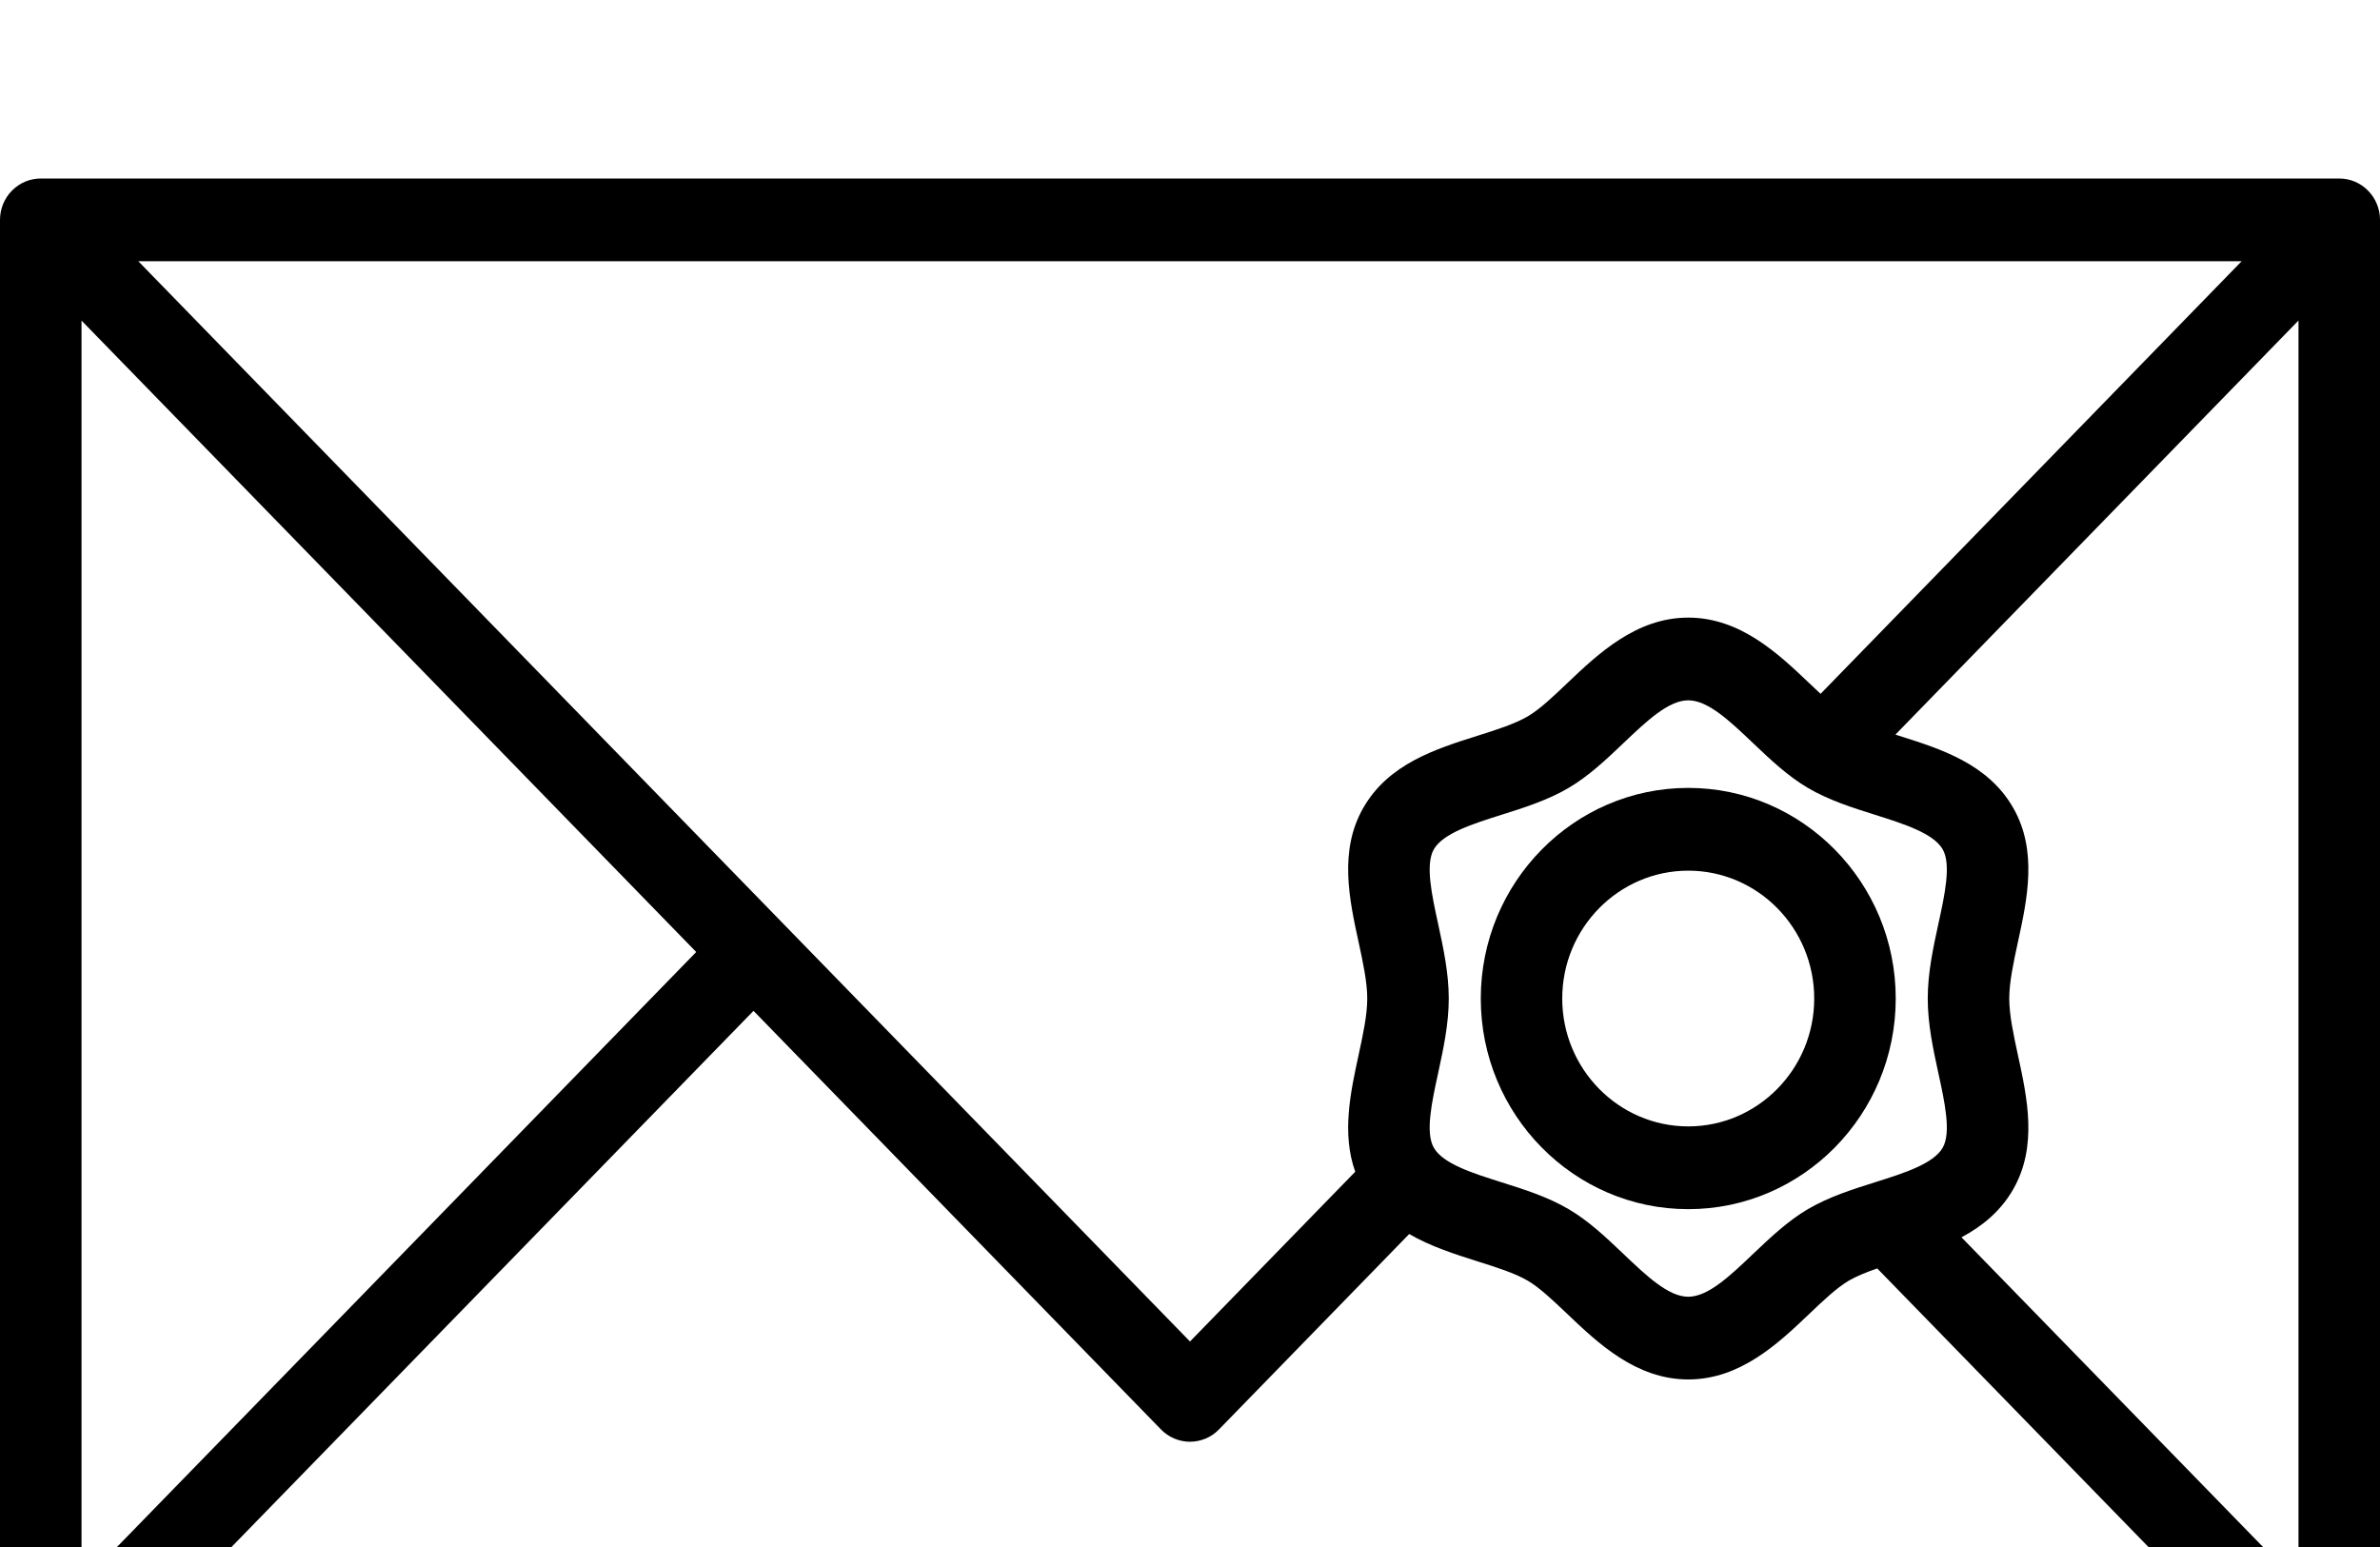
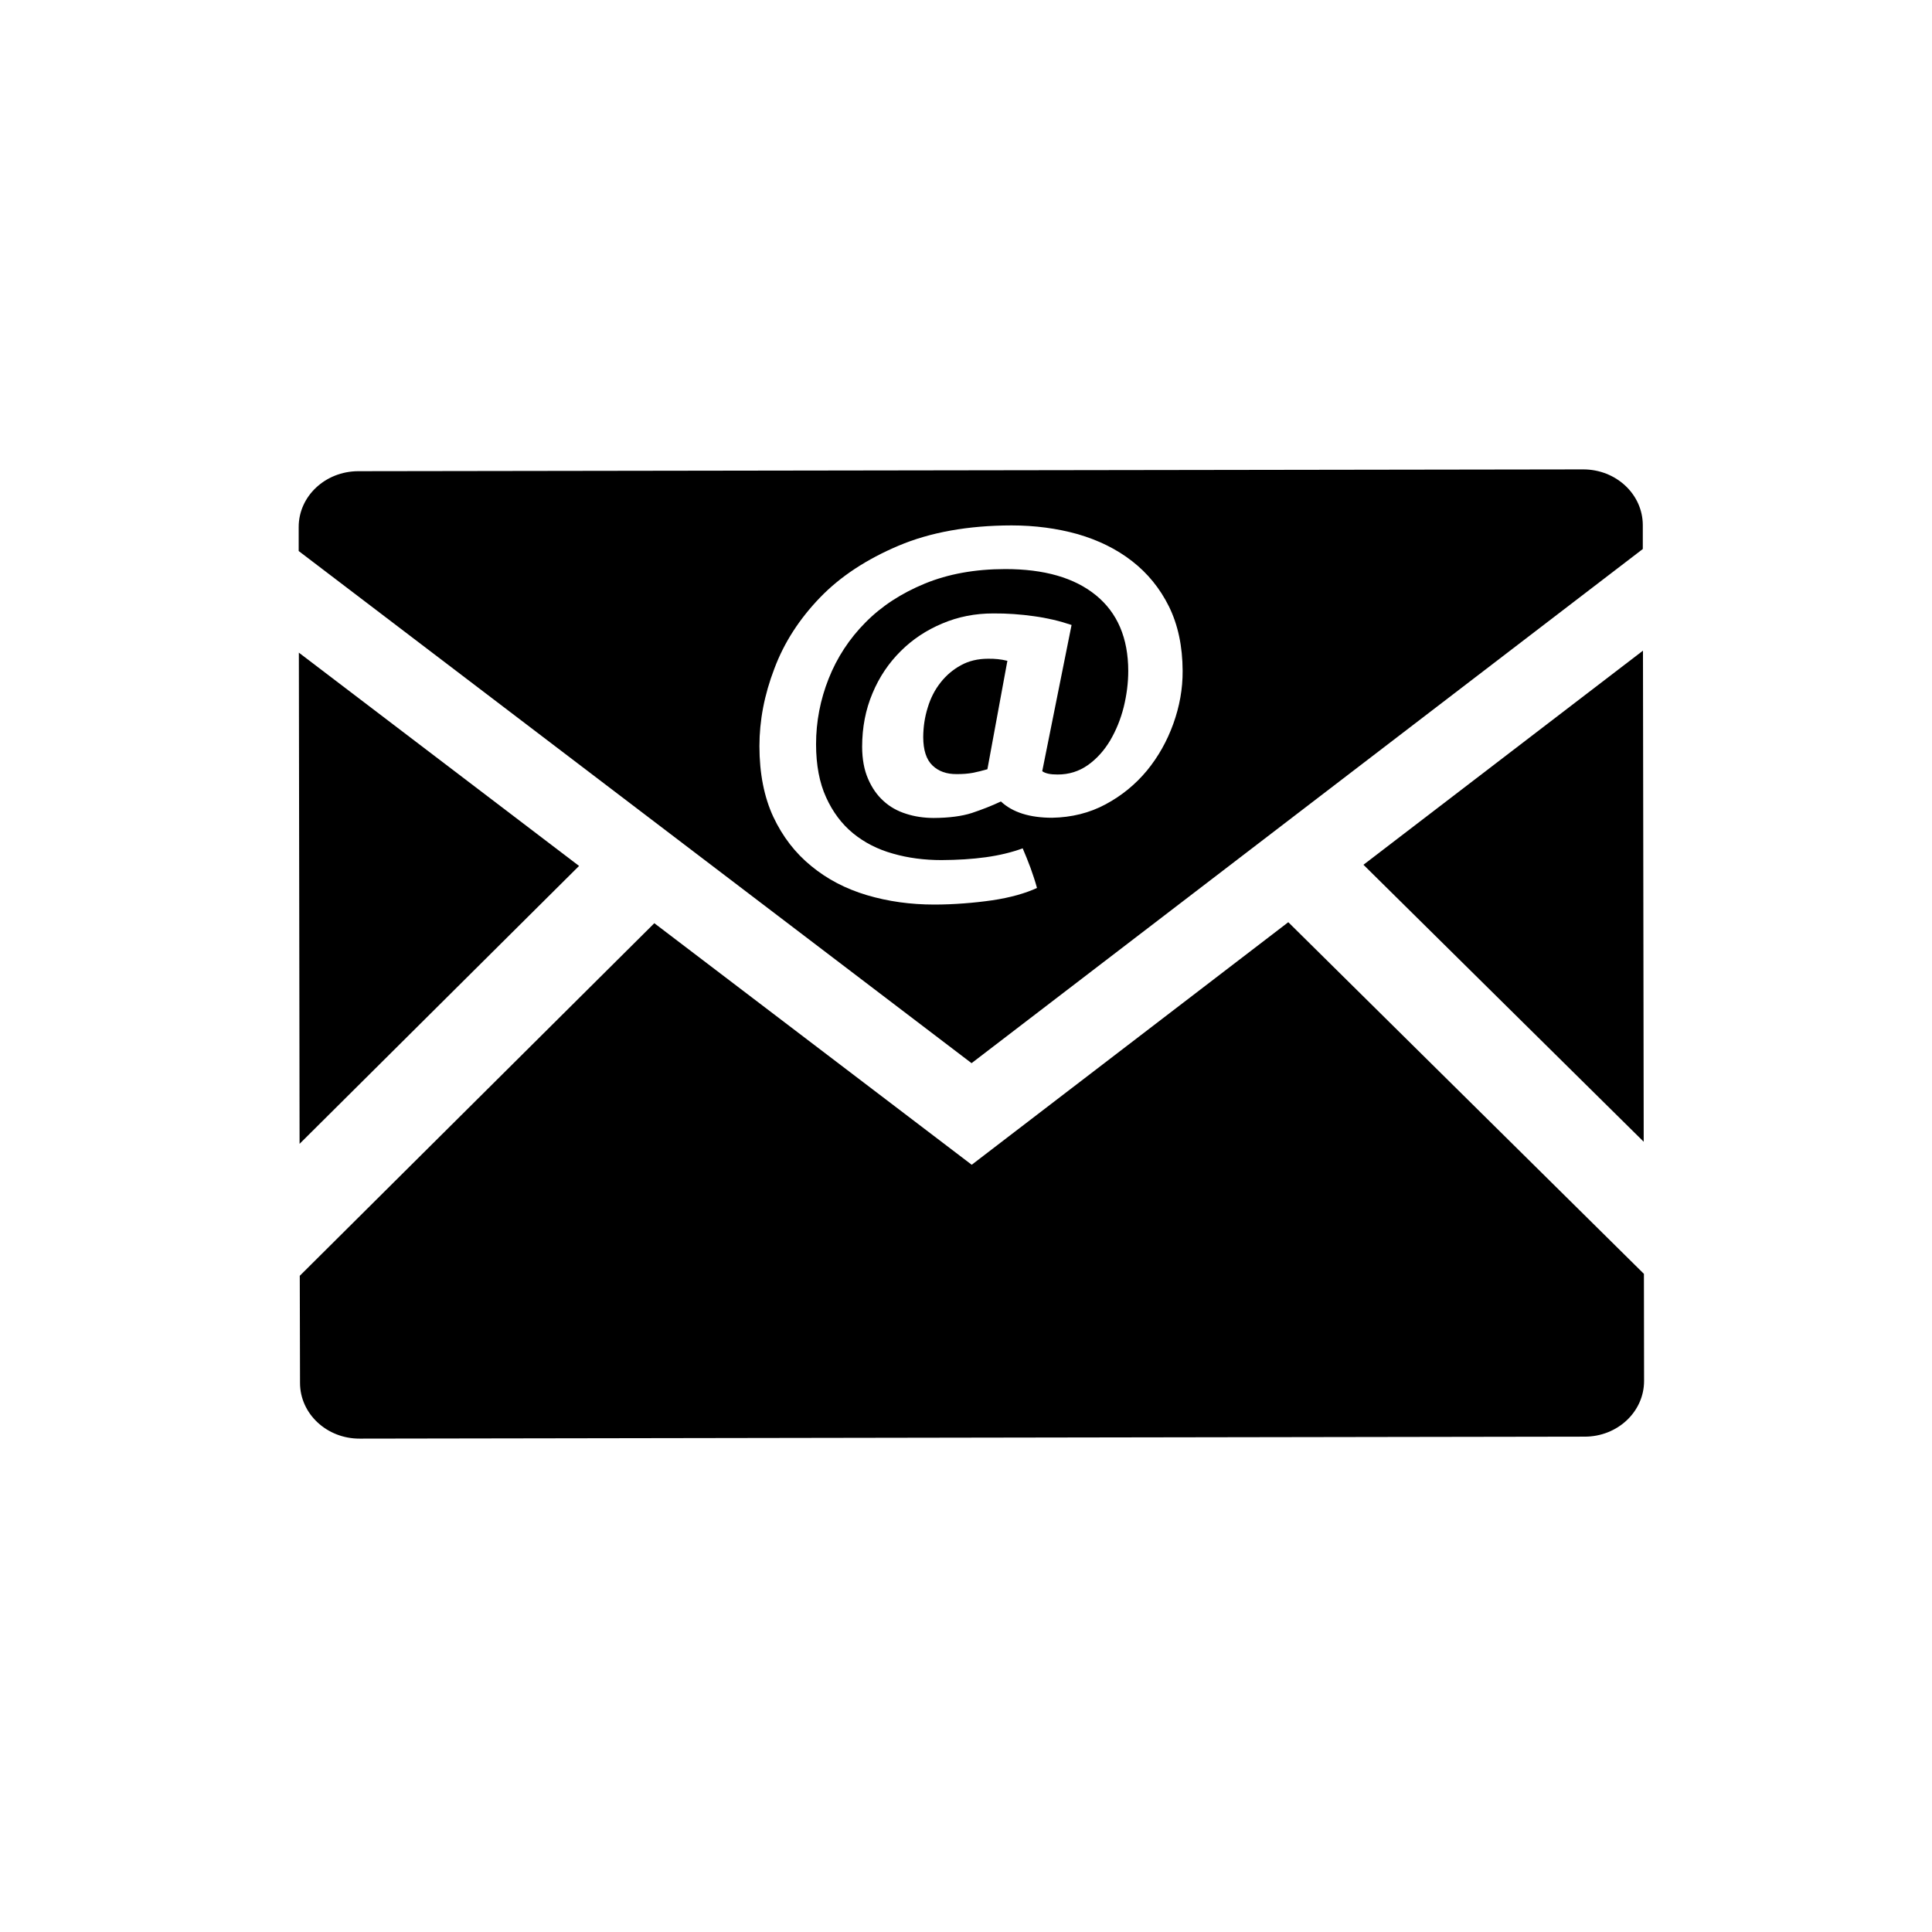
- <svg xmlns="http://www.w3.org/2000/svg">
-   <path d="M39.315 3H0.685C0.503 3 0.329 3.073 0.201 3.204C0.072 3.334 0 3.511 0 3.695V28.305C0 28.489 0.072 28.666 0.201 28.796C0.329 28.927 0.503 29 0.685 29H39.315C39.497 29 39.671 28.927 39.799 28.796C39.928 28.666 40 28.489 40 28.305V3.695C40 3.511 39.928 3.334 39.799 3.204C39.671 3.073 39.497 3 39.315 3ZM32.577 18.033C32.685 18.526 32.795 19.035 32.651 19.288C32.497 19.56 31.997 19.717 31.513 19.87C31.132 19.99 30.737 20.115 30.386 20.321C30.046 20.521 29.752 20.8 29.468 21.07C29.077 21.443 28.708 21.794 28.374 21.794C28.04 21.794 27.671 21.442 27.28 21.07C26.996 20.8 26.702 20.52 26.362 20.321C26.011 20.115 25.616 19.99 25.235 19.87C24.751 19.717 24.251 19.56 24.097 19.288C23.953 19.035 24.063 18.526 24.171 18.033C24.258 17.628 24.349 17.21 24.349 16.782C24.349 16.354 24.258 15.936 24.171 15.531C24.063 15.038 23.953 14.529 24.097 14.276C24.251 14.005 24.751 13.847 25.235 13.694C25.616 13.574 26.011 13.449 26.362 13.243C26.702 13.043 26.996 12.764 27.28 12.494C27.671 12.122 28.04 11.77 28.374 11.77C28.708 11.77 29.077 12.122 29.468 12.494C29.752 12.764 30.046 13.043 30.386 13.243C30.737 13.449 31.132 13.574 31.513 13.694C31.997 13.847 32.497 14.005 32.651 14.276C32.795 14.529 32.685 15.038 32.577 15.531C32.489 15.935 32.399 16.354 32.399 16.782C32.399 17.21 32.489 17.629 32.577 18.033ZM30.598 11.661C30.535 11.602 30.471 11.542 30.405 11.479C29.89 10.99 29.25 10.38 28.374 10.38C27.498 10.38 26.858 10.99 26.343 11.479C26.105 11.706 25.88 11.92 25.676 12.04C25.457 12.168 25.152 12.264 24.828 12.367C24.128 12.588 23.334 12.838 22.911 13.58C22.5 14.3 22.677 15.113 22.833 15.831C22.908 16.178 22.979 16.506 22.979 16.782C22.979 17.059 22.908 17.387 22.833 17.734C22.698 18.356 22.547 19.05 22.777 19.693L20 22.546L2.324 4.39H37.675L30.598 11.661ZM11.701 16L1.37 26.612V5.388L11.701 16ZM12.664 16.989L19.512 24.024C19.576 24.09 19.652 24.142 19.736 24.177C19.819 24.212 19.909 24.231 20 24.231C20.09 24.231 20.18 24.212 20.264 24.177C20.347 24.142 20.423 24.09 20.487 24.024L23.684 20.74C24.044 20.949 24.45 21.078 24.828 21.198C25.152 21.3 25.457 21.396 25.676 21.524C25.88 21.644 26.104 21.858 26.343 22.085C26.858 22.575 27.498 23.184 28.374 23.184C29.25 23.184 29.89 22.575 30.405 22.085C30.643 21.858 30.868 21.644 31.072 21.524C31.204 21.447 31.369 21.381 31.55 21.318L37.675 27.609H2.324L12.664 16.989ZM32.966 20.795C33.312 20.611 33.622 20.361 33.837 19.985C34.248 19.264 34.071 18.451 33.915 17.734C33.84 17.387 33.769 17.059 33.769 16.782C33.769 16.506 33.84 16.178 33.915 15.831C34.071 15.113 34.248 14.3 33.837 13.58C33.414 12.838 32.62 12.588 31.92 12.367L31.856 12.346L38.63 5.387V26.612L32.966 20.795Z" />
-   <path d="M28.374 13.242C26.451 13.242 24.887 14.83 24.887 16.782C24.887 18.734 26.451 20.322 28.374 20.322C30.297 20.322 31.861 18.734 31.861 16.782C31.861 14.83 30.297 13.242 28.374 13.242ZM28.374 18.931C27.206 18.931 26.256 17.967 26.256 16.782C26.256 15.597 27.206 14.633 28.374 14.633C29.542 14.633 30.491 15.597 30.491 16.782C30.491 17.967 29.541 18.931 28.374 18.931Z" />
+ <svg xmlns="http://www.w3.org/2000/svg" version="1.1" x="0px" y="0px" viewBox="0 0 100 100" enable-background="new 0 0 100 100" xml:space="preserve">
+   <path fill="#000000" d="M66.682,47.733L50.296,60.288L33.868,47.785l-18.352,18.25l0.013,5.547c0.002,1.598,1.389,2.888,3.089,2.881  l63.397-0.102c1.705,0.005,3.084-1.289,3.082-2.887l-0.008-5.539L66.682,47.733z" />
+   <polygon fill="#000000" points="29.972,44.821 15.469,33.781 15.506,59.205 " />
+   <polygon fill="#000000" points="70.572,44.76 85.078,59.097 85.04,33.678 " />
+   <g>
+     <path fill="#000000" d="M81.941,24.296l-63.399,0.093c-1.704,0.004-3.085,1.295-3.082,2.893v1.239l34.828,26.508l34.743-26.612   v-1.239C85.027,25.579,83.643,24.291,81.941,24.296z M60.73,37.464c-0.323,0.896-0.776,1.703-1.365,2.422   c-0.594,0.715-1.299,1.294-2.135,1.743c-0.834,0.45-1.764,0.68-2.779,0.698c-1.158-0.002-2.042-0.279-2.644-0.843   c-0.478,0.226-0.979,0.42-1.501,0.595c-0.523,0.169-1.185,0.254-1.979,0.259c-0.51-0.002-0.988-0.073-1.429-0.217   c-0.443-0.139-0.838-0.357-1.171-0.665c-0.334-0.301-0.601-0.688-0.797-1.146c-0.201-0.46-0.303-1.012-0.306-1.651   c0-1.012,0.181-1.937,0.537-2.776c0.351-0.844,0.843-1.57,1.464-2.185c0.614-0.611,1.332-1.085,2.151-1.427   c0.82-0.348,1.694-0.52,2.637-0.52c0.714-0.005,1.414,0.046,2.108,0.144c0.689,0.094,1.338,0.248,1.943,0.454l-1.518,7.568   c0.162,0.118,0.426,0.174,0.794,0.171c0.584,0.003,1.106-0.162,1.569-0.487c0.463-0.329,0.844-0.757,1.155-1.277   c0.304-0.52,0.542-1.097,0.701-1.733c0.153-0.625,0.233-1.251,0.233-1.863c-0.002-1.705-0.562-3.012-1.674-3.919   c-1.113-0.908-2.68-1.355-4.695-1.354c-1.564,0.002-2.947,0.253-4.159,0.751c-1.217,0.5-2.244,1.17-3.075,2.013   c-0.833,0.839-1.47,1.813-1.903,2.905c-0.434,1.094-0.653,2.227-0.653,3.402c0.002,1.073,0.174,1.988,0.521,2.746   c0.341,0.753,0.806,1.377,1.395,1.86c0.588,0.479,1.276,0.833,2.063,1.051c0.787,0.227,1.627,0.335,2.515,0.335   c0.829-0.005,1.594-0.051,2.292-0.148c0.7-0.097,1.333-0.249,1.909-0.46c0.141,0.328,0.278,0.667,0.406,1.012   c0.124,0.349,0.242,0.694,0.334,1.038c-0.281,0.133-0.632,0.259-1.024,0.37c-0.4,0.11-0.831,0.202-1.289,0.269   c-0.461,0.067-0.949,0.121-1.467,0.16c-0.519,0.04-1.027,0.061-1.538,0.061c-1.223,0-2.383-0.161-3.478-0.485   c-1.102-0.328-2.06-0.827-2.889-1.51c-0.827-0.674-1.479-1.518-1.961-2.542c-0.477-1.025-0.719-2.249-0.72-3.662   c0-1.325,0.253-2.657,0.774-4.017c0.508-1.356,1.301-2.573,2.362-3.675c1.057-1.097,2.419-1.986,4.062-2.682   c1.642-0.695,3.596-1.048,5.851-1.052c1.209,0.001,2.353,0.153,3.424,0.452c1.067,0.31,2.012,0.771,2.815,1.397   c0.801,0.623,1.439,1.401,1.909,2.348c0.466,0.948,0.703,2.056,0.708,3.33C61.219,35.652,61.055,36.56,60.73,37.464z" />
+     <path fill="#000000" d="M51.15,34.096c-0.535,0-1.006,0.112-1.414,0.338c-0.417,0.227-0.765,0.527-1.055,0.897   c-0.292,0.372-0.512,0.792-0.661,1.29c-0.155,0.49-0.23,1-0.234,1.528c0.002,0.677,0.16,1.167,0.479,1.472   c0.314,0.302,0.726,0.449,1.243,0.446c0.323,0.003,0.602-0.021,0.838-0.064c0.229-0.044,0.485-0.109,0.762-0.187l1.034-5.612   c-0.177-0.044-0.343-0.072-0.498-0.087C51.491,34.1,51.324,34.095,51.15,34.096z" />
+   </g>
</svg>
